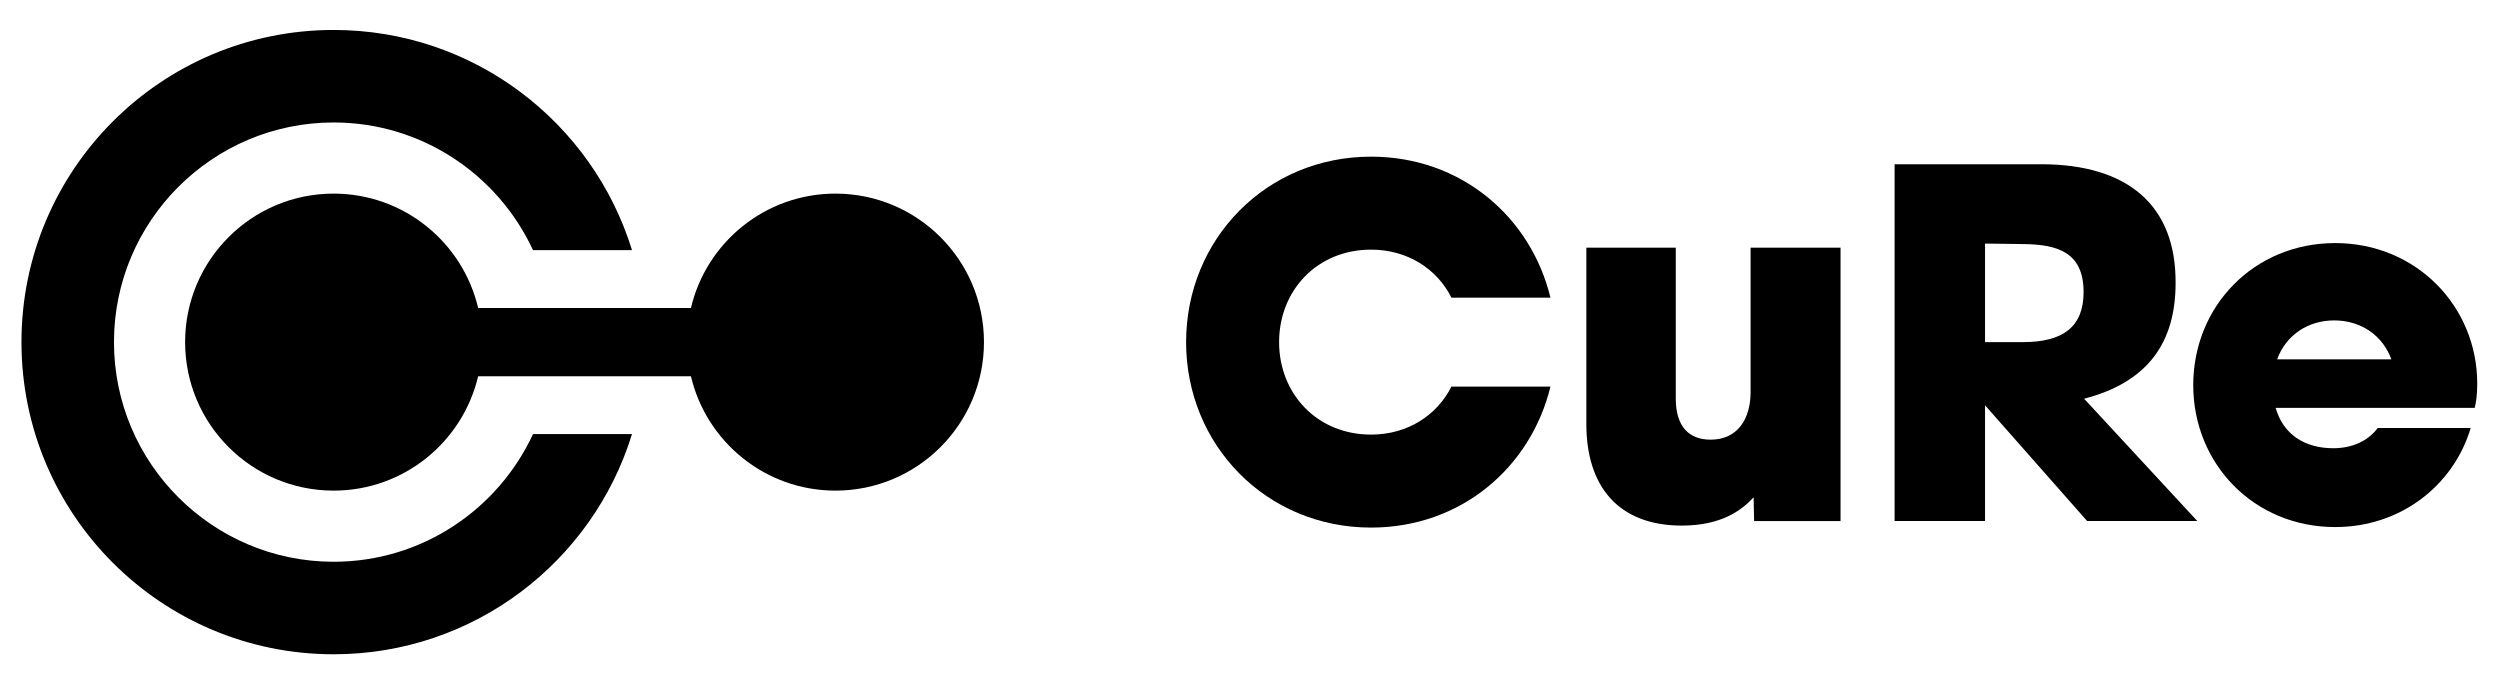
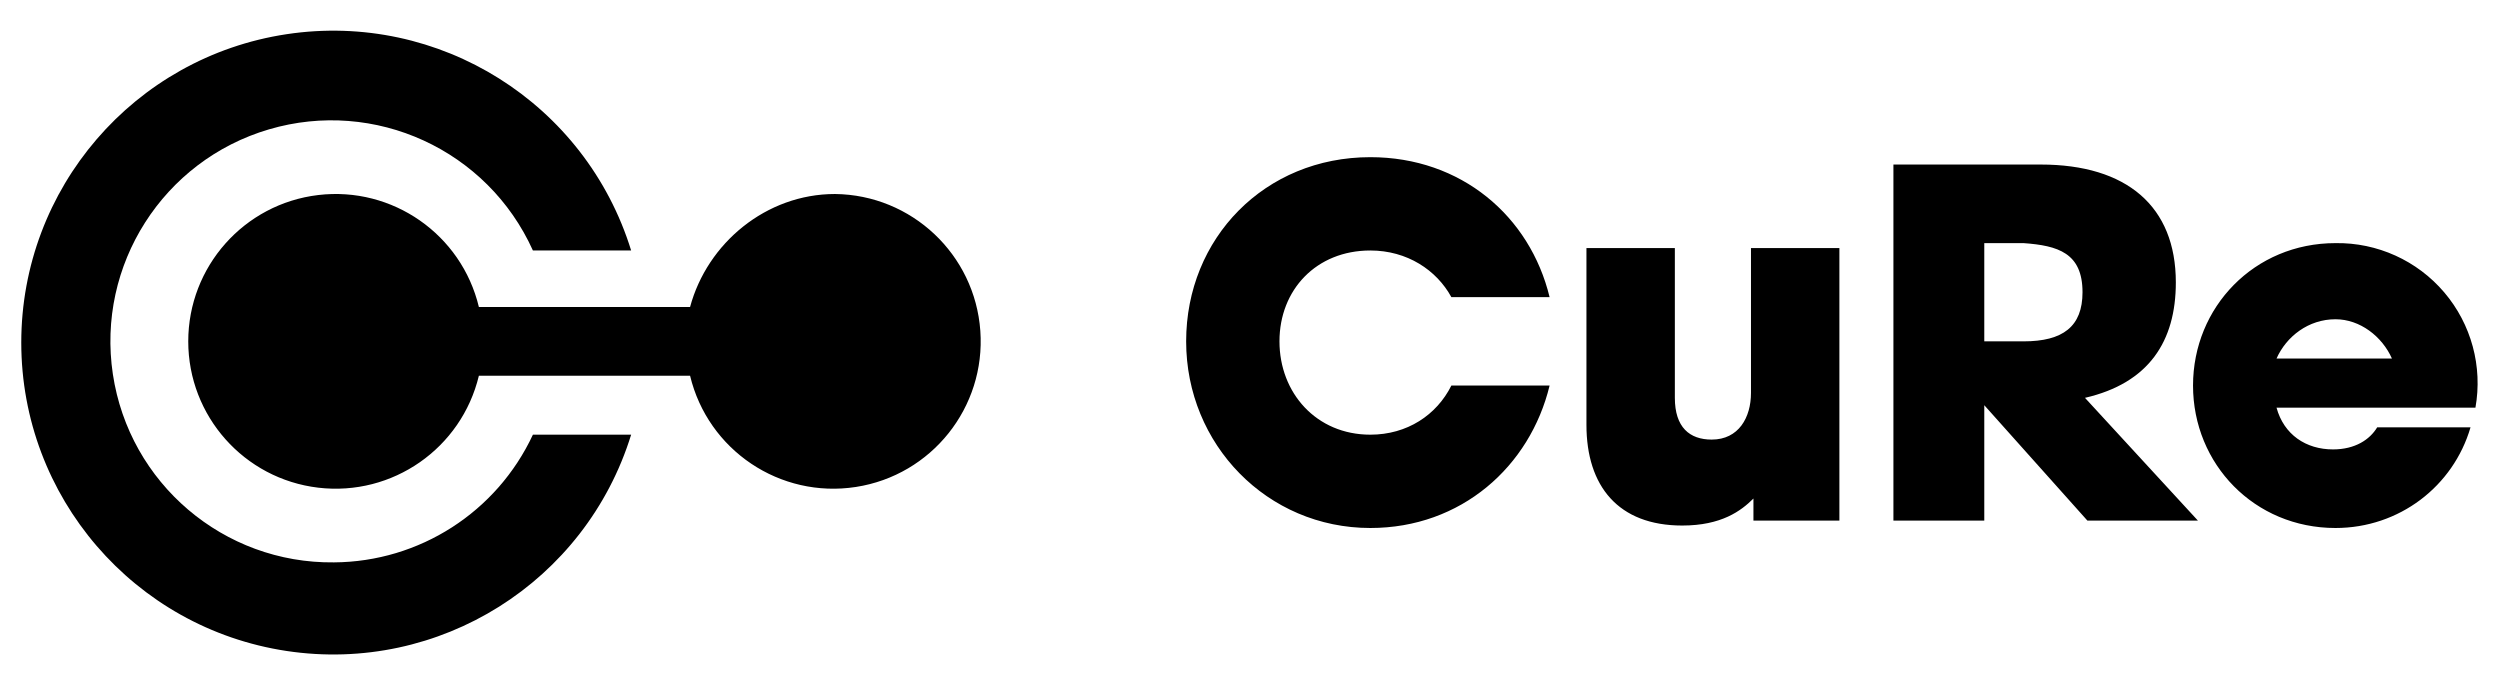
<svg xmlns="http://www.w3.org/2000/svg" viewBox="0 0 1018 278">
-   <g>
-     <path d="M135.85,228.75c-49.32,0-89.44-40.12-89.44-89.44s40.12-89.44,89.44-89.44c35.95,0,66.99,21.33,81.19,51.99h40.31    c-15.99-51.92-64.33-89.66-121.5-89.66C65.65,12.2,8.74,69.11,8.74,139.31s56.91,127.11,127.11,127.11    c57.17,0,105.51-37.74,121.5-89.66h-40.31C202.84,207.42,171.8,228.75,135.85,228.75z" pathLength="100" />
-     <path d="M340.2,78.84c-28.61,0-52.57,19.88-58.85,46.57h-19.16H224.2h-29.5c-6.28-26.69-30.24-46.57-58.85-46.57    c-33.4,0-60.47,27.08-60.47,60.47s27.08,60.47,60.47,60.47c28.61,0,52.57-19.88,58.85-46.57h29.5h37.99h19.16    c6.28,26.69,30.24,46.57,58.85,46.57c33.4,0,60.47-27.08,60.47-60.47S373.6,78.84,340.2,78.84z" pathLength="100" />
-   </g>
-   <g>
-     <path d="M631.35,157.42c-8.02,32.92-36.42,57.41-73.05,57.41c-42.8,0-75.32-33.75-75.32-75.52s32.51-75.52,75.32-75.52    c36.63,0,65.03,24.49,73.05,57.41h-40.33c-5.76-11.52-17.7-19.55-32.72-19.55c-22.02,0-37.45,16.67-37.45,37.66    c0,20.99,15.43,37.66,37.45,37.66c15.02,0,26.96-8.03,32.72-19.55H631.35z" pathLength="100" />
-     <path d="M682.38,100.83v61.53c0,11.32,5.35,16.67,14.2,16.67c11.11,0,16.26-8.64,16.26-19.34v-58.85h36.63v111.33h-35.19    l-0.21-9.67c-4.73,5.14-12.96,11.52-29.22,11.52c-25.93,0-38.89-16.05-38.89-41.36v-71.82H682.38z" pathLength="100" />
-     <path d="M894.74,212.16h-44.86l-41.57-47.12v47.12h-36.83V66.88h59.68c35.19,0,54.94,16.67,54.74,48.36    c0,24.08-11.11,40.33-37.25,47.12L894.74,212.16z M808.32,139.31h15.43c16.26,0,24.69-6.17,24.69-20.37    c0-16.26-10.7-19.34-24.08-19.55l-16.05-0.21V139.31z" pathLength="100" />
-     <path d="M926.63,166.06c3.09,10.9,11.94,16.46,23.46,16.46c8.44,0,14.61-3.5,18.11-8.23h37.86c-7,23.46-28.6,40.33-55.15,40.33    c-33.13,0-57.82-25.72-57.82-57.82s24.69-57.82,57.82-57.82c32.92,0,57.82,25.72,57.82,57.21c0,4.12-0.41,7.61-1.03,9.88H926.63z    M973.76,146.31c-3.5-9.67-12.35-15.84-23.25-15.84c-10.91,0-19.75,6.17-23.25,15.84H973.76z" pathLength="100" />
-   </g>
+   <path d="M136 229a90 90 0 1181-127h40a127 127 0 100 75h-40a90 90 0 01-81 52z" pathLength="100" />
+   <path d="M340 79c-28 0-52 20-59 46h-86a60 60 0 100 28h86a60 60 0 1059-74z" pathLength="100" />
+   <path d="M631 157c-8 33-36 58-73 58-42 0-75-34-75-76s32-75 75-75c37 0 65 24 73 57h-40c-6-11-18-19-33-19-22 0-37 16-37 37s15 38 37 38c15 0 27-8 33-20h40zM682 101v61c0 12 6 17 15 17 11 0 16-9 16-19v-59h36v111h-35v-9c-5 5-13 11-29 11-26 0-39-16-39-41v-72h36zM895 212h-45l-42-47v47h-37V67h60c35 0 55 17 55 48 0 24-11 41-37 47l46 50zm-87-73h16c16 0 24-6 24-20 0-16-10-19-24-20h-16v40zM927 166c3 11 12 17 23 17 9 0 15-4 18-9h38c-7 24-29 41-55 41-33 0-58-26-58-58s25-58 58-58a57 57 0 0157 67h-81zm47-20c-4-9-13-16-23-16-11 0-20 7-24 16h47z" pathLength="400" />
</svg>
